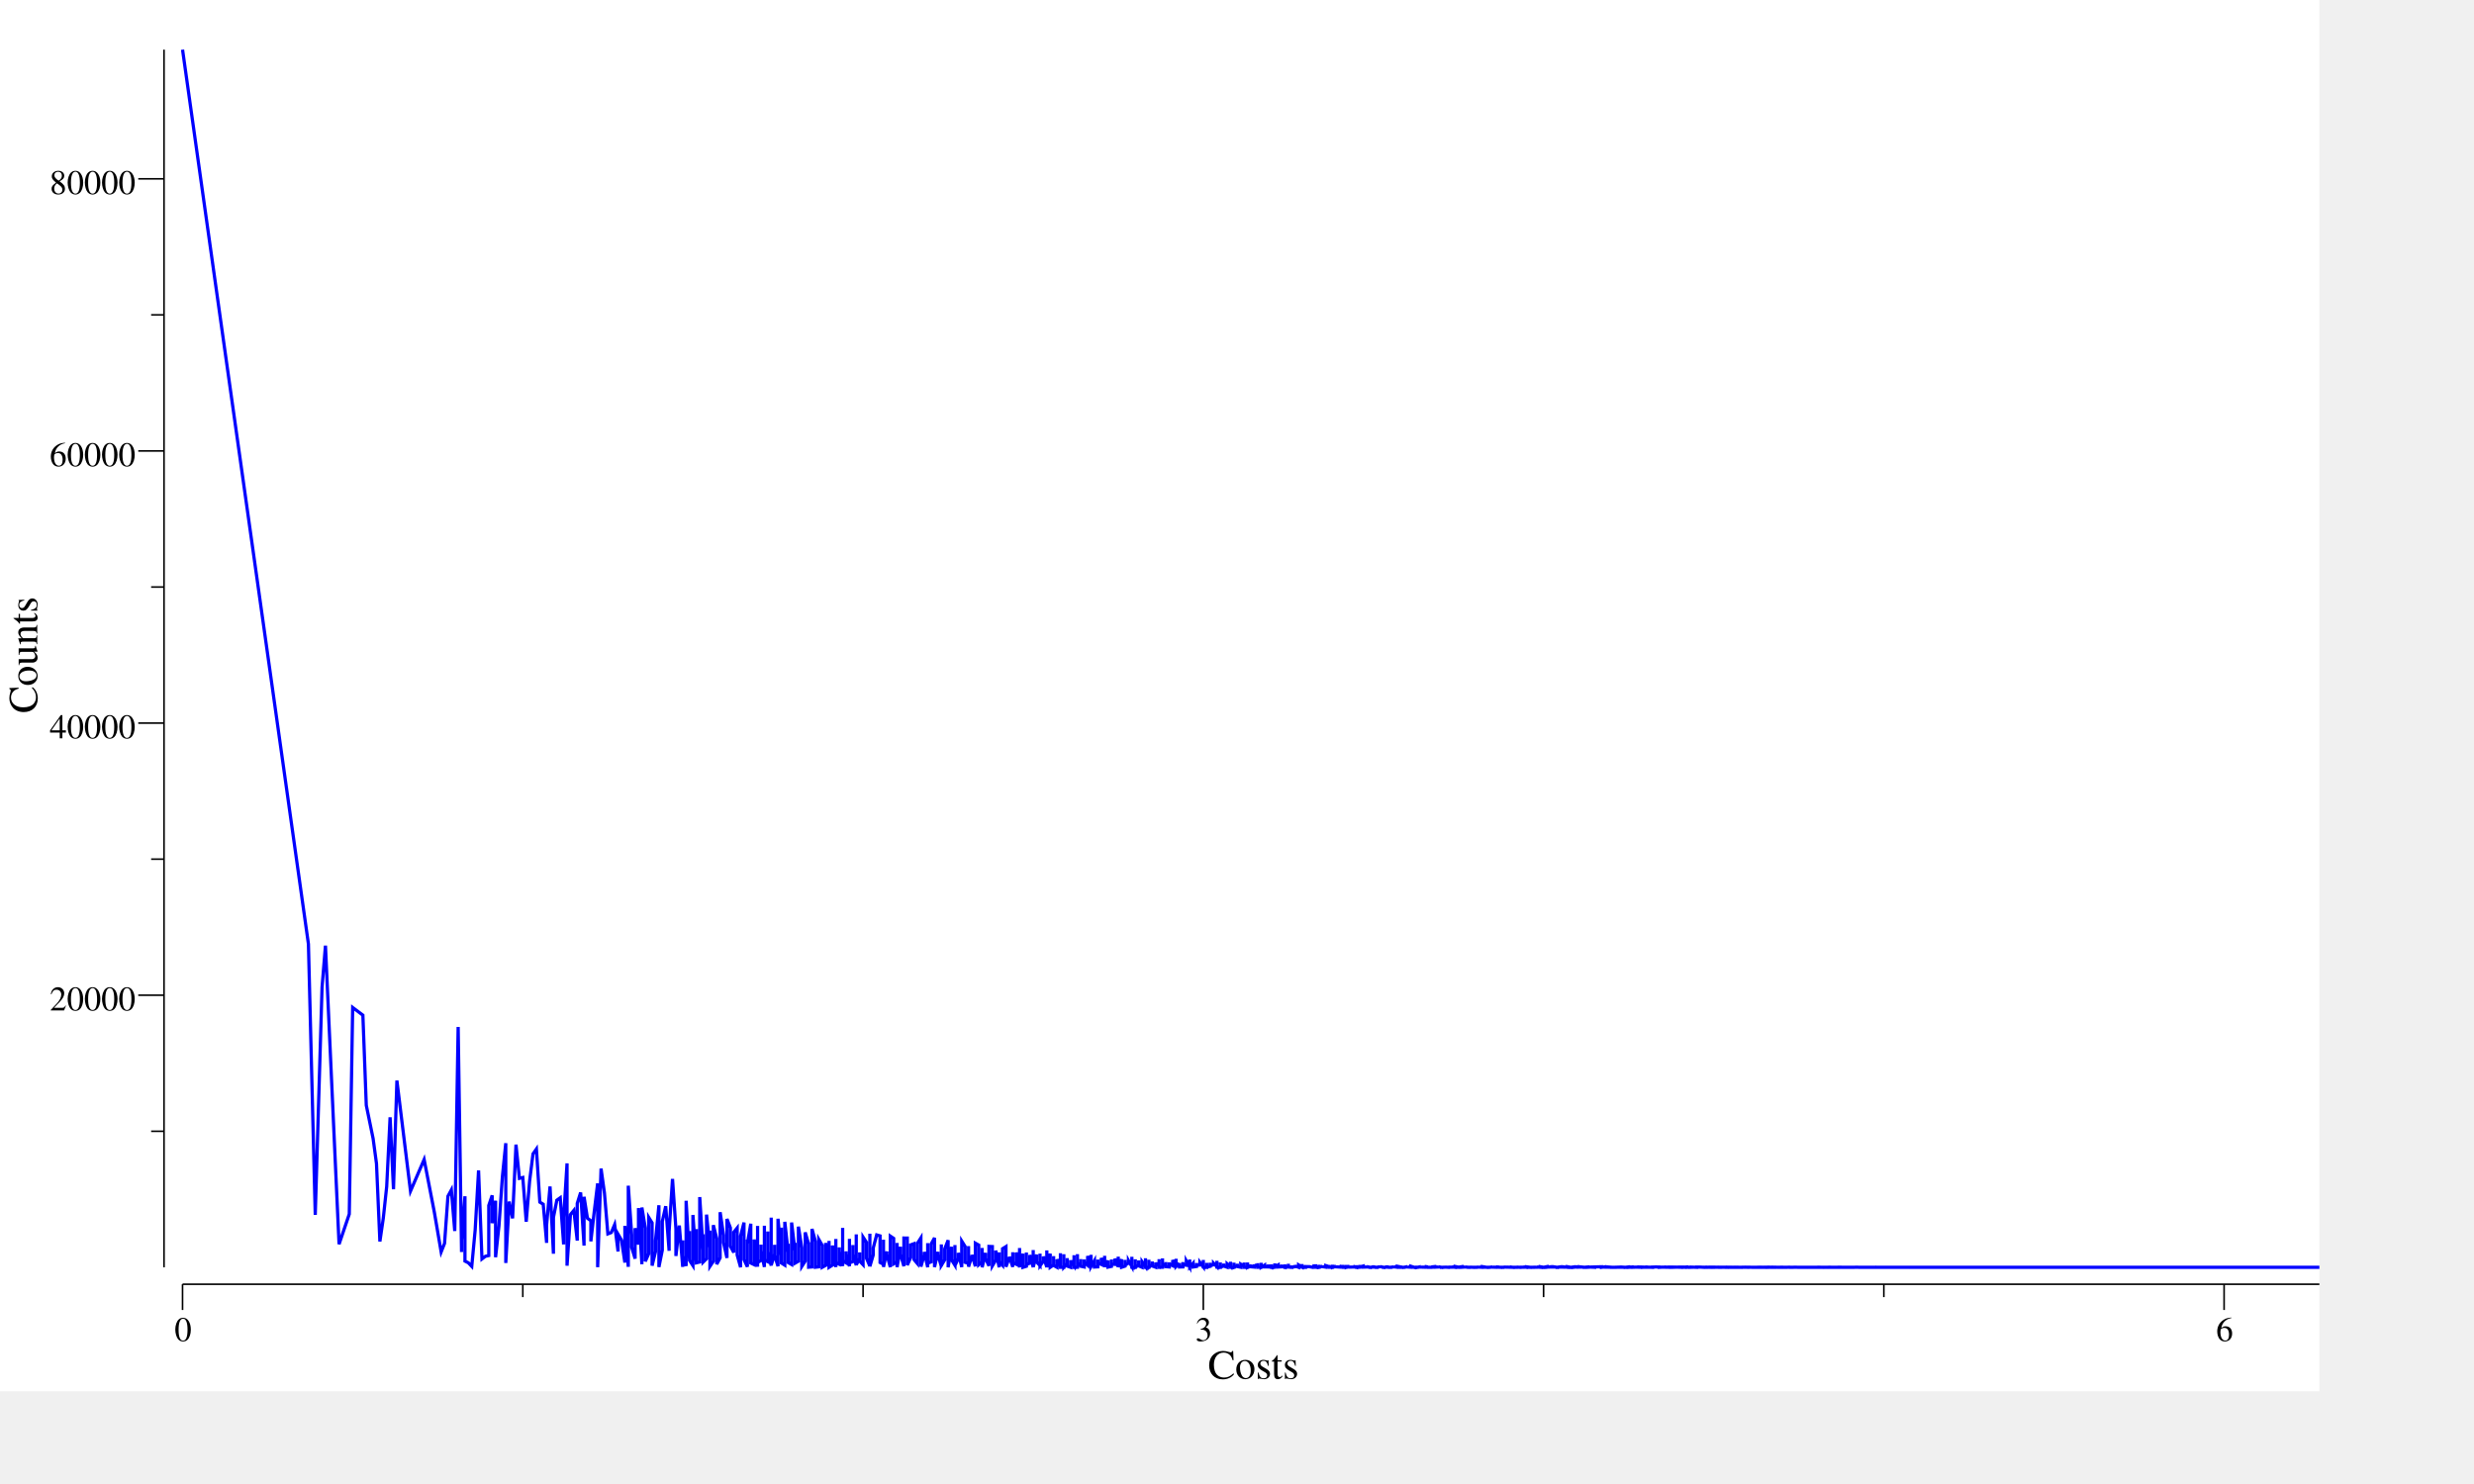
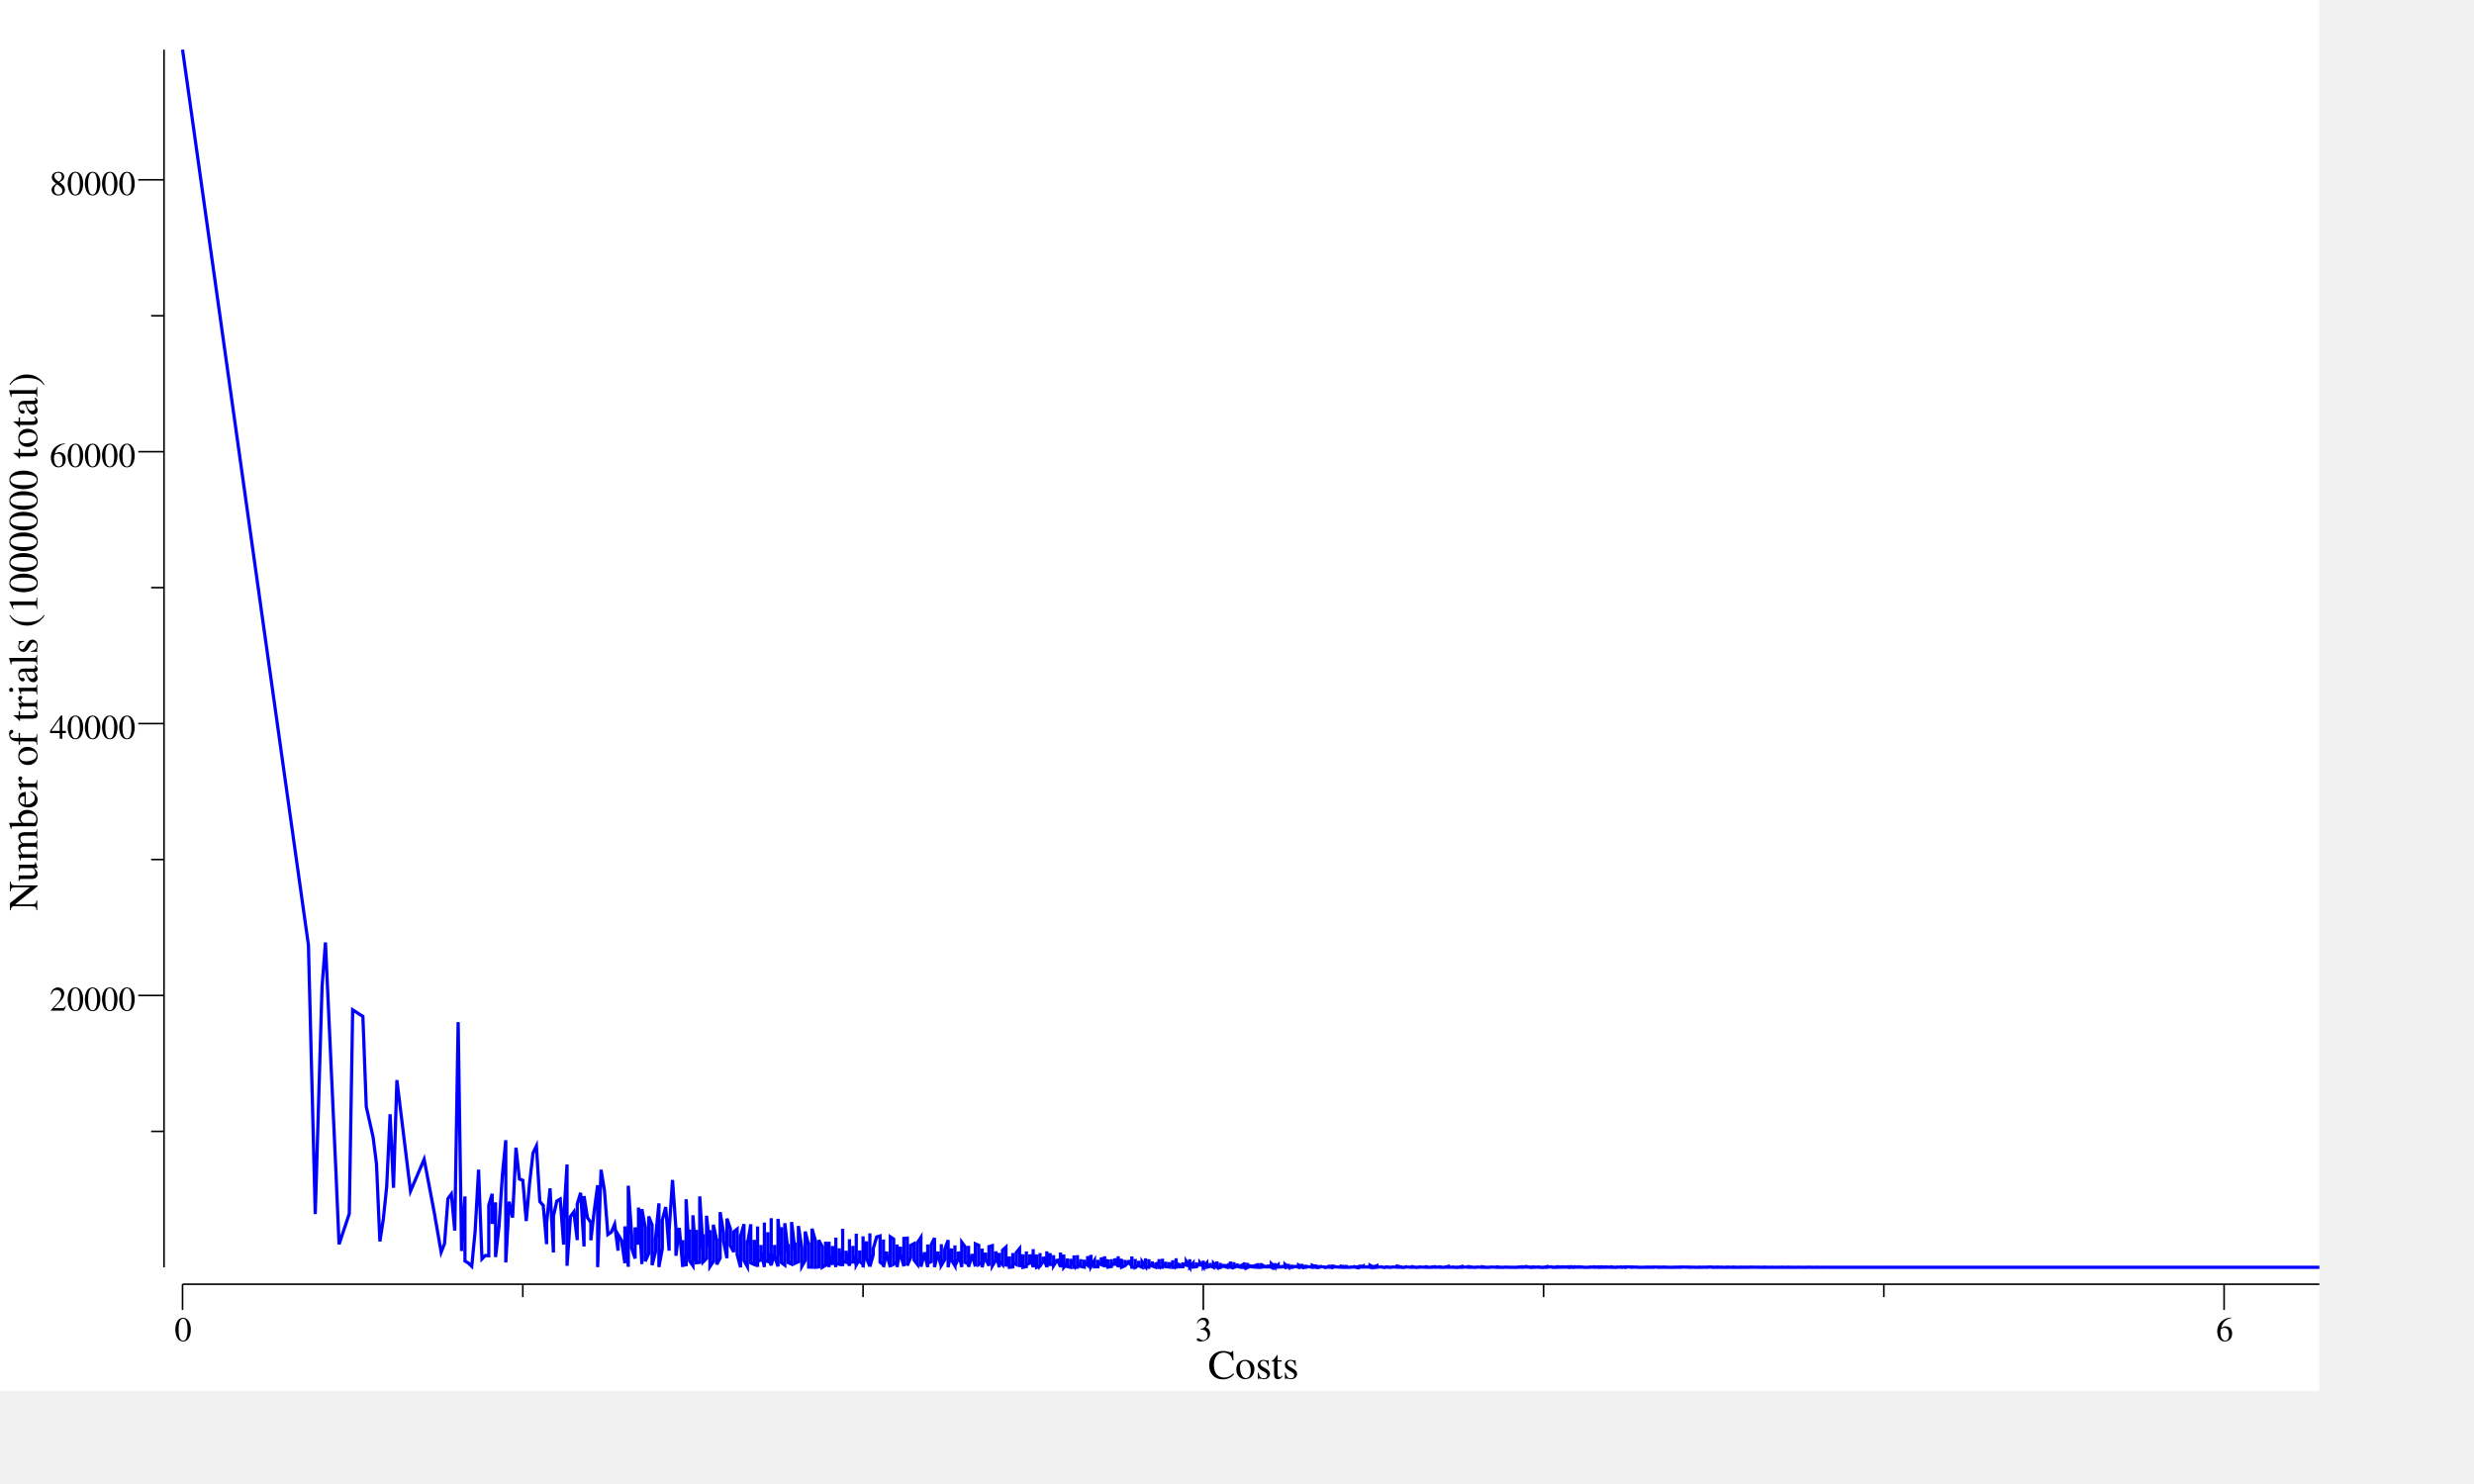
<svg xmlns="http://www.w3.org/2000/svg" width="10in" height="6in">
  <g transform="scale(1, -1) translate(0, -540)">
    <path d="M0,0L900,0L900,540L0,540Z" style="fill:#FFFFFF" />
    <text x="448.12" y="-525.56" transform="scale(1, -1)" style="font-family:Times;font-weight:normal;font-style:normal;font-size:12pt"> </text>
    <text x="468.74" y="-4.827" transform="scale(1, -1)" style="font-family:Times;font-weight:normal;font-style:normal;font-size:12pt">Costs</text>
    <text x="67.708" y="-19.502" transform="scale(1, -1)" style="font-family:Times;font-weight:normal;font-style:normal;font-size:10pt">0</text>
    <text x="463.81" y="-19.502" transform="scale(1, -1)" style="font-family:Times;font-weight:normal;font-style:normal;font-size:10pt">3</text>
    <text x="859.91" y="-19.502" transform="scale(1, -1)" style="font-family:Times;font-weight:normal;font-style:normal;font-size:10pt">6</text>
    <path d="M70.833,31.538L70.833,41.538" style="fill:none;stroke:#000000;stroke-width:0.625" />
    <path d="M466.93,31.538L466.93,41.538" style="fill:none;stroke:#000000;stroke-width:0.625" />
    <path d="M863.03,31.538L863.03,41.538" style="fill:none;stroke:#000000;stroke-width:0.625" />
    <path d="M202.87,36.538L202.87,41.538" style="fill:none;stroke:#000000;stroke-width:0.625" />
    <path d="M334.9,36.538L334.9,41.538" style="fill:none;stroke:#000000;stroke-width:0.625" />
    <path d="M598.96,36.538L598.96,41.538" style="fill:none;stroke:#000000;stroke-width:0.625" />
    <path d="M731,36.538L731,41.538" style="fill:none;stroke:#000000;stroke-width:0.625" />
    <path d="M70.833,41.538L900,41.538" style="fill:none;stroke:#000000;stroke-width:0.625" />
    <g transform="rotate(90)">
-       <text x="263.16" y="14.443" transform="scale(1, -1)" style="font-family:Times;font-weight:normal;font-style:normal;font-size:12pt">Counts</text>
+       <text x="186.52" y="14.443" transform="scale(1, -1)" style="font-family:Times;font-weight:normal;font-style:normal;font-size:12pt">Number of trials (1000000 total)</text>
    </g>
-     <text x="19.27" y="-147.82" transform="scale(1, -1)" style="font-family:Times;font-weight:normal;font-style:normal;font-size:10pt">20000</text>
-     <text x="19.27" y="-253.44" transform="scale(1, -1)" style="font-family:Times;font-weight:normal;font-style:normal;font-size:10pt">40000</text>
-     <text x="19.27" y="-359.06" transform="scale(1, -1)" style="font-family:Times;font-weight:normal;font-style:normal;font-size:10pt">60000</text>
-     <text x="19.27" y="-464.69" transform="scale(1, -1)" style="font-family:Times;font-weight:normal;font-style:normal;font-size:10pt">80000</text>
-     <path d="M53.645,153.72L63.645,153.72" style="fill:none;stroke:#000000;stroke-width:0.625" />
-     <path d="M53.645,259.34L63.645,259.34" style="fill:none;stroke:#000000;stroke-width:0.625" />
-     <path d="M53.645,364.97L63.645,364.97" style="fill:none;stroke:#000000;stroke-width:0.625" />
-     <path d="M53.645,470.59L63.645,470.59" style="fill:none;stroke:#000000;stroke-width:0.625" />
-     <path d="M58.645,100.91L63.645,100.91" style="fill:none;stroke:#000000;stroke-width:0.625" />
-     <path d="M58.645,206.53L63.645,206.53" style="fill:none;stroke:#000000;stroke-width:0.625" />
-     <path d="M58.645,312.15L63.645,312.15" style="fill:none;stroke:#000000;stroke-width:0.625" />
-     <path d="M58.645,417.78L63.645,417.78" style="fill:none;stroke:#000000;stroke-width:0.625" />
+     <text x="19.27" y="-147.72" transform="scale(1, -1)" style="font-family:Times;font-weight:normal;font-style:normal;font-size:10pt">20000</text>
+     <text x="19.27" y="-253.25" transform="scale(1, -1)" style="font-family:Times;font-weight:normal;font-style:normal;font-size:10pt">40000</text>
+     <text x="19.27" y="-358.78" transform="scale(1, -1)" style="font-family:Times;font-weight:normal;font-style:normal;font-size:10pt">60000</text>
+     <text x="19.27" y="-464.31" transform="scale(1, -1)" style="font-family:Times;font-weight:normal;font-style:normal;font-size:10pt">80000</text>
+     <path d="M53.645,153.62L63.645,153.62" style="fill:none;stroke:#000000;stroke-width:0.625" />
+     <path d="M53.645,259.15L63.645,259.15" style="fill:none;stroke:#000000;stroke-width:0.625" />
+     <path d="M53.645,364.68L63.645,364.68" style="fill:none;stroke:#000000;stroke-width:0.625" />
+     <path d="M53.645,470.21L63.645,470.21" style="fill:none;stroke:#000000;stroke-width:0.625" />
+     <path d="M58.645,100.86L63.645,100.86" style="fill:none;stroke:#000000;stroke-width:0.625" />
+     <path d="M58.645,206.39L63.645,206.39" style="fill:none;stroke:#000000;stroke-width:0.625" />
+     <path d="M58.645,311.92L63.645,311.92" style="fill:none;stroke:#000000;stroke-width:0.625" />
+     <path d="M58.645,417.44L63.645,417.44" style="fill:none;stroke:#000000;stroke-width:0.625" />
    <path d="M63.645,48.101L63.645,520.73" style="fill:none;stroke:#000000;stroke-width:0.625" />
-     <path d="M70.833,520.73L119.68,173.6L122.33,68.454L124.97,156.81L126.29,172.96L130.25,85.824L131.57,57.079L135.53,68.766L136.85,148.95L140.81,145.97L142.13,111L144.77,98.119L146.09,88.37L147.41,58.124L148.73,67.171L150.05,79.45L151.37,106.33L152.69,78.404L154.01,120.59L159.29,77.67L164.58,89.949L168.54,69.495L171.18,54.058L172.5,57.395L173.82,75.705L175.14,78.145L176.46,62.196L177.78,141.4L179.1,54.042L179.1,58.7L180.42,75.679L180.42,50.519L181.74,49.854L183.06,48.454L184.38,62.597L185.7,85.713L187.02,51.354L188.34,52.373L189.66,52.669L189.66,72.114L190.98,76.033L190.98,65.222L192.3,73.957L192.3,52.014L193.62,64.192L194.94,83.21L196.26,96.281L196.26,49.78L197.58,73.625L198.9,67.108L200.22,95.726L201.55,82.629L202.87,82.962L204.19,65.819L205.51,81.604L206.83,92.135L208.15,94.021L209.47,73.408L210.79,72.595L212.11,57.601L212.11,64.636L213.43,79.476L214.75,53.382L214.75,67.456L216.07,74.153L217.39,75.098L218.71,56.999L218.71,67.419L220.03,88.449L220.03,48.729L221.35,68.576L222.67,70.197L223.99,58.478L223.99,72.912L225.31,77.142L226.63,56.54L226.63,75.484L227.95,67.15L229.27,66.194L229.27,58.172L230.59,69.769L231.91,80.675L231.91,48.148L233.23,86.426L234.55,76.941L235.87,61.092L237.19,61.599L238.51,64.684L239.83,54.253L239.83,60.95L241.16,58.668L242.48,49.938L242.48,64.192L243.8,48.301L243.8,79.777L245.12,60.628L245.12,55.869L246.44,51.465L246.44,63.295L247.76,56.947L247.76,71.105L249.08,49.315L249.08,71.317L250.4,63.342L250.4,50.414L251.72,53.387L251.72,67.498L253.04,65.349L253.04,48.75L254.36,54.227L254.36,58.489L255.68,72.193L255.68,48.211L257,54.771L257,65.93L258.32,71.818L259.64,54.523L259.64,62.101L260.96,82.418L262.28,62.999L262.28,52.505L263.6,64.319L264.92,48.27L264.92,58.578L264.92,52.452L266.24,48.629L266.24,73.936L267.56,50.937L267.56,62.164L267.56,50.789L268.88,48.771L268.88,68.428L270.2,50.076L270.2,62.951L270.2,49.849L271.52,50.166L271.52,75.367L272.84,54.707L272.84,60.918L272.84,50.118L274.16,51.433L274.16,68.56L275.48,55.6L275.48,62.365L275.48,48.47L276.8,50.461L276.8,64.488L278.12,59.281L278.12,59.276L278.12,49.315L279.44,51.792L279.44,69.495L280.77,60.538L280.77,57.681L282.09,51.745L282.09,66.875L283.41,63.432L283.41,56.313L284.73,53.852L284.73,61.726L286.05,63.369L286.05,52.854L287.37,48.132L287.37,57.485L287.37,60.247L288.69,65.476L288.69,51.116L290.01,48.317L290.01,58.869L290.01,57.248L291.33,65.016L291.33,49.764L292.65,49.136L292.65,56.292L292.65,58.906L293.97,48.349L293.97,64.171L293.97,49.97L295.29,50.768L295.29,56.91L295.29,54.443L296.61,48.238L296.61,64.245L296.61,50.931L297.93,50.292L297.93,62.032L297.93,54.079L299.25,48.755L299.25,67.393L299.25,48.903L300.57,53.26L300.57,56.857L300.57,52.695L301.89,48.534L301.89,66.949L303.21,52.532L303.21,63.501L303.21,49.764L304.53,48.935L304.53,65.766L305.85,53.831L305.85,57.232L305.85,49.938L307.17,49.189L307.17,65.497L308.49,54.412L308.49,57.617L308.49,49.706L309.81,50.467L309.81,63.897L311.13,55.7L311.13,54.528L311.13,48.439L312.45,50.519L312.45,61.673L313.77,57.158L313.77,57.786L313.77,48.143L315.09,48.259L315.09,51.956L315.09,62.999L316.41,58.156L316.41,53.007L316.41,48.138L317.73,48.296L317.73,51.877L317.73,58.927L319.05,56.63L319.05,53.023L319.05,48.111L320.37,48.835L320.37,53.054L320.37,57.554L321.7,48.196L321.7,58.367L321.7,52.796L321.7,48.106L323.02,48.94L323.02,53.376L323.02,56.566L324.34,48.211L324.34,59.107L324.34,49.907L325.66,49.299L325.66,55.843L325.66,54.174L326.98,48.608L326.98,63.405L326.98,50.604L328.3,49.849L328.3,54.311L328.3,53.25L329.62,48.528L329.62,59.154L329.62,49.806L330.94,50.319L330.94,56.762L330.94,53.054L332.26,48.919L332.26,60.892L332.26,49.051L333.58,51.591L333.58,53.91L333.58,50.519L334.9,49.125L334.9,59.841L336.22,57.802L336.22,51.623L337.54,48.581L337.54,61.15L337.54,48.47L338.86,52.954L338.86,55.647L340.18,60.691L341.5,60.305L341.5,49.965L342.82,49.268L342.82,58.811L342.82,48.248L344.14,54.269L344.14,53.081L345.46,48.18L345.46,60.226L346.78,59.334L346.78,49.431L348.1,50.129L348.1,57.57L348.1,48.169L349.42,56.08L349.42,53.155L350.74,48.544L350.74,59.466L352.06,59.45L352.06,48.961L353.38,51.887L353.38,56.815L354.7,57.295L354.7,51.084L356.02,49.521L356.02,57.454L357.34,59.524L357.34,48.375L358.66,52.933L358.66,54.079L359.98,48.148L359.98,57.485L359.98,49.696L361.31,50.202L361.31,57.131L362.63,59.529L362.63,48.185L363.95,54.121L363.95,53.049L365.27,48.444L365.27,57.01L365.27,48.856L366.59,51.005L366.59,55.267L367.91,58.621L367.91,48.122L369.23,56.08L369.23,51.037L370.55,48.914L370.55,56.756L370.55,48.745L371.87,51.602L371.87,53.714L373.19,48.196L373.19,58.283L374.51,56.17L374.51,50.039L375.83,49.585L375.83,56.345L375.83,48.333L377.15,52.495L377.15,52.943L378.47,48.497L378.47,57.469L379.79,56.735L379.79,49.099L381.11,50.234L381.11,55.632L381.11,48.116L382.43,53.704L382.43,51.491L383.75,48.671L383.75,56.212L385.07,56.149L385.07,48.666L386.39,50.894L386.39,54.602L387.71,48.122L387.71,53.91L387.71,50.34L389.03,48.887L389.03,55.325L390.35,56.139L390.35,48.317L391.67,52.003L391.67,52.215L392.99,48.259L392.99,53.968L392.99,49.843L394.31,49.299L394.31,53.857L395.63,48.106L395.63,55.589L395.63,48.206L396.95,53.387L396.95,51.201L396.95,48.101L398.27,48.507L398.27,53.847L398.27,49.157L399.59,49.706L399.59,52.875L400.92,48.148L400.92,54.808L400.92,48.211L402.24,53.038L402.24,50.192L403.56,48.761L403.56,53.419L403.56,48.724L404.88,50.435L404.88,52.299L406.2,48.175L406.2,54.676L406.2,48.132L407.52,53.398L407.52,49.31L407.52,48.106L408.84,49.014L408.84,52.447L408.84,48.84L410.16,48.101L410.16,50.868L410.16,51.195L411.48,48.38L411.48,53.567L411.48,48.111L412.8,48.106L412.8,53.181L412.8,48.946L412.8,48.111L414.12,49.553L414.12,51.692L414.12,48.571L415.44,48.106L415.44,50.91L415.44,50.704L416.76,48.729L416.76,52.817L416.76,48.101L418.08,48.122L418.08,53.223L418.08,48.682L419.4,49.865L419.4,51.285L419.4,48.507L420.72,48.233L420.72,51.18L420.72,50.129L422.04,48.903L422.04,52.495L423.36,48.164L423.36,52.954L423.36,48.396L424.68,50.667L424.68,50.329L424.68,48.211L426,48.291L426,51.111L426,49.764L427.32,49.22L427.32,51.718L428.64,48.27L428.64,52.584L428.64,48.301L429.96,50.694L429.96,50.044L429.96,48.18L431.28,48.47L431.28,51.143L431.28,49.342L432.6,49.241L432.6,51.444L433.92,48.296L433.92,52.236L433.92,48.222L435.24,51.201L435.24,49.426L435.24,48.132L436.56,48.565L436.56,50.995L436.56,48.94L437.88,49.701L437.88,50.746L439.2,48.402L439.2,52.194L439.2,48.138L440.53,48.101L440.53,51.227L440.53,49.115L440.53,48.111L441.85,48.94L441.85,50.778L441.85,48.666L443.17,48.111L443.17,50.018L443.17,50.287L444.49,48.433L444.49,51.628L444.49,48.116L445.81,48.122L445.81,51.037L445.81,48.998L445.81,48.101L447.13,49.194L447.13,50.377L447.13,48.613L448.45,48.132L448.45,50.028L448.45,49.764L449.77,48.639L449.77,51.259L449.77,48.106L451.09,48.138L451.09,51.576L451.09,48.708L452.41,49.278L452.41,50.15L452.41,48.365L453.73,48.243L453.73,50.049L453.73,49.389L455.05,48.729L455.05,50.921L456.37,48.148L456.37,51.428L456.37,48.396L457.69,49.685L457.69,49.754L457.69,48.233L459.01,48.27L459.01,50.144L459.01,49.093L460.33,48.903L460.33,50.63L461.65,48.27L461.65,51.143L461.65,48.27L462.97,49.706L462.97,49.474L462.97,48.222L464.29,48.433L464.29,49.785L464.29,48.893L465.61,49.004L465.61,50.034L466.93,48.285L466.93,50.958L466.93,48.233L468.25,48.101L468.25,49.828L468.25,49.173L468.25,48.159L469.57,48.476L469.57,49.901L469.57,48.703L470.89,49.093L470.89,49.722L472.21,48.349L472.21,50.63L472.21,48.175L473.53,48.101L473.53,49.991L473.53,48.909L473.53,48.164L474.85,48.602L474.85,49.574L474.85,48.586L476.17,48.132L476.17,49.21L476.17,49.49L477.49,48.359L477.49,50.271L477.49,48.132L478.81,48.111L478.81,49.907L478.81,48.597L478.81,48.111L480.13,48.713L480.13,49.511L480.13,48.407L481.46,48.127L481.46,49.167L481.46,49.331L482.78,48.491L482.78,49.96L482.78,48.111L484.1,48.116L484.1,49.986L484.1,48.539L484.1,48.106L485.42,48.856L485.42,49.231L485.42,48.312L486.74,48.19L486.74,49.305L486.74,48.961L488.06,48.555L488.06,49.701L488.06,48.122L489.38,48.148L489.38,49.87L489.38,48.28L489.38,48.106L490.7,48.935L490.7,48.935L490.7,48.254L492.02,48.248L492.02,49.225L492.02,48.75L493.34,48.111L493.34,48.586L493.34,49.262L493.34,48.106L494.66,48.143L494.66,49.643L494.66,48.322L495.98,49.035L495.98,48.877L495.98,48.217L497.3,48.301L497.3,49.189L497.3,48.576L498.62,48.116L498.62,48.75L498.62,49.247L498.62,48.101L499.94,48.227L499.94,49.484L499.94,48.206L501.26,48.101L501.26,48.866L501.26,48.798L501.26,48.148L502.58,48.344L502.58,49.041L502.58,48.592L503.9,48.106L503.9,48.708L503.9,49.03L505.22,48.217L505.22,49.379L505.22,48.175L506.54,48.106L506.54,49.009L506.54,48.623L506.54,48.159L507.86,48.444L507.86,48.961L507.86,48.391L509.18,48.138L509.18,48.819L509.18,48.803L510.5,48.285L510.5,49.299L510.5,48.127L511.82,48.122L511.82,49.093L511.82,48.481L511.82,48.122L513.14,48.507L513.14,48.845L513.14,48.375L514.46,48.164L514.46,48.74L514.46,48.771L515.78,48.344L515.78,49.041L515.78,48.122L517.1,48.116L517.1,49.12L517.1,48.365L517.1,48.101L518.42,48.576L518.42,48.761L518.42,48.291L519.74,48.201L519.74,48.84L519.74,48.56L521.07,48.333L521.07,49.062L521.07,48.111L522.39,48.138L522.39,49.03L522.39,48.233L522.39,48.101L523.71,48.586L523.71,48.703L523.71,48.19L525.03,48.201L525.03,48.74L525.03,48.539L526.35,48.101L526.35,48.402L526.35,48.93L526.35,48.111L527.67,48.143L527.67,49.051L527.67,48.264L528.99,48.597L528.99,48.47L528.99,48.169L530.31,48.211L530.31,48.75L530.31,48.402L531.63,48.116L531.63,48.486L531.63,48.729L531.63,48.106L532.95,48.196L532.95,48.919L532.95,48.201L534.27,48.101L534.27,48.703L534.27,48.454L534.27,48.127L535.59,48.338L535.59,48.782L535.59,48.38L536.91,48.101L536.91,48.47L536.91,48.655L536.91,48.101L538.23,48.196L538.23,48.887L538.23,48.153L539.55,48.101L539.55,48.634L539.55,48.349L539.55,48.122L540.87,48.264L540.87,48.602L540.87,48.296L542.19,48.127L542.19,48.481L542.19,48.507L543.51,48.254L543.51,48.814L543.51,48.111L544.83,48.106L544.83,48.666L544.83,48.338L544.83,48.122L546.15,48.37L546.15,48.449L546.15,48.217L547.47,48.138L547.47,48.486L547.47,48.518L548.79,48.101L548.79,48.238L548.79,48.724L548.79,48.122L550.11,48.127L550.11,48.729L550.11,48.264L550.11,48.111L551.43,48.402L551.43,48.439L551.43,48.18L552.75,48.143L552.75,48.481L552.75,48.439L554.07,48.259L554.07,48.539L554.07,48.101L555.39,48.116L555.39,48.592L555.39,48.238L556.71,48.386L556.71,48.354L556.71,48.148L558.03,48.211L558.03,48.407L558.03,48.333L559.35,48.106L559.35,48.275L559.35,48.407L559.35,48.101L560.68,48.148L560.68,48.634L560.68,48.185L562,48.101L562,48.423L562,48.338L562,48.148L563.32,48.159L563.32,48.396L563.32,48.28L564.64,48.106L564.64,48.307L564.64,48.433L565.96,48.164L565.96,48.433L565.96,48.153L567.28,48.365L567.28,48.296L567.28,48.132L568.6,48.222L568.6,48.301L568.6,48.217L569.92,48.111L569.92,48.28L569.92,48.386L569.92,48.106L571.24,48.159L571.24,48.565L571.24,48.122L572.56,48.101L572.56,48.391L572.56,48.217L572.56,48.101L573.88,48.175L573.88,48.285L573.88,48.18L575.2,48.106L575.2,48.243L575.2,48.38L576.52,48.169L576.52,48.433L576.52,48.122L577.84,48.106L577.84,48.391L577.84,48.243L577.84,48.101L579.16,48.238L579.16,48.254L579.16,48.169L580.48,48.127L580.48,48.322L580.48,48.264L581.8,48.175L581.8,48.402L581.8,48.122L583.12,48.101L583.12,48.386L583.12,48.175L583.12,48.101L584.44,48.233L584.44,48.238L584.44,48.169L585.76,48.138L585.76,48.317L585.76,48.264L587.08,48.101L587.08,48.201L587.08,48.344L587.08,48.106L588.4,48.116L588.4,48.307L588.4,48.185L589.72,48.101L589.72,48.206L589.72,48.233L589.72,48.148L591.04,48.132L591.04,48.301L591.04,48.275L592.36,48.101L592.36,48.201L592.36,48.285L593.68,48.122L593.68,48.328L593.68,48.19L593.68,48.101L595,48.101L595,48.259L595,48.275L595,48.132L596.32,48.143L596.32,48.243L596.32,48.206L597.64,48.116L597.64,48.196L597.64,48.349L598.96,48.116L598.96,48.37L598.96,48.101L600.29,48.375L600.29,48.138L601.61,48.296L601.61,48.201L602.93,48.217L602.93,48.301L604.25,48.101L604.25,48.402L604.25,48.116L605.57,48.296L605.57,48.175L606.89,48.169L606.89,48.259L608.21,48.111L608.21,48.344L609.53,48.101L609.53,48.349L609.53,48.101L610.85,48.28L610.85,48.138L612.17,48.322L612.17,48.164L613.49,48.19L613.49,48.243L614.81,48.122L614.81,48.349L614.81,48.116L616.13,48.233L616.13,48.127L617.45,48.206L617.45,48.175L618.77,48.116L618.77,48.248L620.09,48.291L621.41,48.322L621.41,48.101L622.73,48.285L622.73,48.169L624.05,48.148L624.05,48.222L625.37,48.127L625.37,48.243L625.37,48.101L626.69,48.111L626.69,48.27L626.69,48.122L628.01,48.164L628.01,48.143L629.33,48.138L629.33,48.19L630.65,48.106L630.65,48.264L630.65,48.101L631.97,48.254L631.97,48.101L633.29,48.227L633.29,48.111L634.61,48.153L634.61,48.164L635.93,48.143L635.93,48.227L637.25,48.196L637.25,48.101L638.57,48.196L638.57,48.127L639.89,48.138L639.89,48.153L641.22,48.101L641.22,48.196L642.54,48.238L643.86,48.206L643.86,48.101L645.18,48.169L645.18,48.169L646.5,48.138L646.5,48.18L647.82,48.106L647.82,48.196L649.14,48.18L649.14,48.116L650.46,48.159L650.46,48.169L651.78,48.132L651.78,48.185L653.1,48.18L653.1,48.106L654.42,48.222L654.42,48.101L655.74,48.169L655.74,48.106L657.06,48.148L657.06,48.153L658.38,48.106L658.38,48.185L659.7,48.185L661.02,48.116L661.02,48.132L662.34,48.106L662.34,48.153L663.66,48.106L663.66,48.164L664.98,48.169L664.98,48.106L666.3,48.143L666.3,48.122L667.62,48.116L667.62,48.132L668.94,48.132L668.94,48.127L670.26,48.101L670.26,48.148L671.58,48.143L671.58,48.111L672.9,48.127L672.9,48.111L672.9,48.101L674.22,48.101L674.22,48.132L675.54,48.101L675.54,48.116L676.86,48.143L676.86,48.138L678.18,48.116L678.18,48.132L679.5,48.122L679.5,48.122L680.83,48.111L680.83,48.116L680.83,48.106L682.15,48.127L682.15,48.111L683.47,48.106L683.47,48.138L684.79,48.101L684.79,48.138L686.11,48.153L686.11,48.101L687.43,48.148L687.43,48.106L688.75,48.116L688.75,48.127L690.07,48.116L690.07,48.116L691.39,48.101L691.39,48.132L692.71,48.111L692.71,48.106L694.03,48.127L694.03,48.122L695.35,48.106L695.35,48.116L696.67,48.132L697.99,48.111L699.31,48.116L699.31,48.116L700.63,48.101L700.63,48.101L701.95,48.106L701.95,48.111L701.95,48.101L703.27,48.116L704.59,48.116L704.59,48.101L705.91,48.101L705.91,48.138L707.23,48.101L707.23,48.116L708.55,48.101L708.55,48.106L709.87,48.132L709.87,48.101L711.19,48.116L711.19,48.101L712.51,48.101L712.51,48.101L713.83,48.101L713.83,48.138L715.15,48.111L715.15,48.106L716.47,48.106L716.47,48.111L717.79,48.111L719.11,48.106L720.44,48.138L721.76,48.106L721.76,48.101L723.08,48.106L723.08,48.106L724.4,48.106L724.4,48.101L725.72,48.106L727.04,48.101L727.04,48.101L728.36,48.106L728.36,48.122L729.68,48.111L731,48.101L731,48.106L732.32,48.106L732.32,48.101L734.96,48.106L734.96,48.106L736.28,48.101L737.6,48.101L737.6,48.101L738.92,48.106L738.92,48.116L740.24,48.101L740.24,48.106L741.56,48.116L744.2,48.106L744.2,48.101L745.52,48.101L746.84,48.101L748.16,48.101L748.16,48.101L749.48,48.101L750.8,48.101L752.12,48.101L753.44,48.101L753.44,48.101L754.76,48.101L756.08,48.111L756.08,48.106L757.4,48.101L758.72,48.101L760.04,48.101L760.04,48.101L761.37,48.101L762.69,48.101L764.01,48.101L764.01,48.101L765.33,48.106L766.65,48.101L767.97,48.101L767.97,48.106L769.29,48.101L769.29,48.101L770.61,48.101L774.57,48.106L778.53,48.101L778.53,48.101L779.85,48.101L781.17,48.101L781.17,48.101L782.49,48.106L782.49,48.106L785.13,48.101L786.45,48.101L789.09,48.101L789.09,48.101L790.41,48.101L790.41,48.101L794.37,48.106L797.01,48.101L798.33,48.101L799.65,48.101L802.3,48.101L802.3,48.101L806.26,48.101L818.14,48.101L822.1,48.101L822.1,48.101L823.42,48.101L824.74,48.101L831.34,48.101L836.62,48.101L841.91,48.101L849.83,48.101L852.47,48.101L880.2,48.101L900,48.101" style="fill:none;stroke:#0000FF;stroke-width:1.25" />
+     <path d="M70.833,520.73L119.68,173.19L122.33,68.763L124.97,157.08L126.29,174.2L130.25,87.51L131.57,57.049L135.53,68.9L136.85,148.04L140.81,145.48L142.13,110.42L144.77,98.67L146.09,88.244L147.41,58.173L148.73,66.684L150.05,79.453L151.37,107.51L152.69,78.962L154.01,120.78L159.29,77.643L164.58,90.043L168.54,69.201L171.18,53.952L172.5,57.324L173.82,74.762L175.14,76.546L176.46,62.373L177.78,143.28L179.1,54.422L179.1,57.92L180.42,75.617L180.42,50.544L181.74,49.757L183.06,48.48L184.38,62.31L185.7,86.006L187.02,51.361L188.34,52.712L189.66,52.601L189.66,72.187L190.98,76.63L190.98,64.964L192.3,73.295L192.3,52.084L193.62,63.872L194.94,83.848L196.26,97.44L196.26,49.99L197.58,73.596L198.9,67.407L200.22,94.544L201.55,82.366L202.87,81.875L204.19,66.067L205.51,80.915L206.83,92.459L208.15,95.208L209.47,73.617L210.79,72.161L212.11,57.086L212.11,65.138L213.43,78.741L214.75,53.868L214.75,67.993L216.07,73.828L217.39,74.604L218.71,56.917L218.71,66.71L220.03,88.022L220.03,48.692L221.35,67.824L222.67,69.623L223.99,58.675L223.99,72.689L225.31,77.036L226.63,56.205L226.63,75.744L227.95,67.365L229.27,65.492L229.27,58.59L230.59,70.145L231.91,79.975L231.91,48.18L233.23,85.969L234.55,77.97L235.87,60.833L237.19,61.724L238.51,64.816L239.83,54.564L239.83,60.833L241.16,58.569L242.48,49.71L242.48,63.998L243.8,48.317L243.8,79.775L245.12,60.3L245.12,55.53L246.44,51.52L246.44,63.571L247.76,56.928L247.76,71.29L249.08,49.356L249.08,70.668L250.4,63.524L250.4,50.438L251.72,53.446L251.72,67.861L253.04,64.51L253.04,48.934L254.36,54.174L254.36,59.26L255.68,72.926L255.68,48.232L257,55.345L257,66.468L258.32,71.507L259.64,54.559L259.64,62.4L260.96,82.002L262.28,63.334L262.28,52.591L263.6,63.407L264.92,48.232L264.92,58.643L264.92,52.739L266.24,48.575L266.24,74.514L267.56,50.723L267.56,62.753L267.56,50.623L268.88,48.713L268.88,68.299L270.2,50.106L270.2,62.642L270.2,49.873L271.52,50.037L271.52,75.633L272.84,54.897L272.84,60.922L272.84,50.19L274.16,51.541L274.16,68.114L275.48,55.857L275.48,62.542L275.48,48.37L276.8,50.385L276.8,64.621L278.12,58.495L278.12,59.181L278.12,49.246L279.44,51.673L279.44,69.512L280.77,61.466L280.77,58.205L282.09,51.657L282.09,67.017L283.41,63.086L283.41,56.522L284.73,54.058L284.73,61.92L286.05,62.948L286.05,52.987L287.37,48.122L287.37,56.786L287.37,60.263L288.69,64.853L288.69,50.744L290.01,48.359L290.01,58.601L290.01,56.902L291.33,64.806L291.33,49.805L292.65,49.209L292.65,56.421L292.65,58.733L293.97,48.28L293.97,63.961L293.97,50.359L295.29,50.982L295.29,56.786L295.29,54.063L296.61,48.232L296.61,65.471L296.61,50.749L297.93,50.354L297.93,61.735L297.93,53.731L299.25,48.781L299.25,67.18L299.25,48.929L300.57,53.509L300.57,56.796L300.57,52.385L301.89,48.449L301.89,66.911L303.21,52.285L303.21,63.682L303.21,49.916L304.53,48.95L304.53,65.223L305.85,53.767L305.85,57.139L305.85,49.942L307.17,49.341L307.17,65.676L308.49,54.596L308.49,57.735L308.49,49.657L309.81,50.269L309.81,64.13L311.13,55.709L311.13,54.021L311.13,48.454L312.45,50.765L312.45,61.988L313.77,56.807L313.77,57.83L313.77,48.196L315.09,48.174L315.09,52.148L315.09,63.091L316.41,58.4L316.41,53.06L316.41,48.127L317.73,48.269L317.73,52.227L317.73,58.622L319.05,56.158L319.05,53.203L319.05,48.106L320.37,48.876L320.37,52.865L320.37,58.041L321.7,48.18L321.7,58.057L321.7,52.797L323.02,49.087L323.02,53.556L323.02,56.332L324.34,48.201L324.34,59.651L324.34,49.789L325.66,49.309L325.66,55.498L325.66,54.105L326.98,48.586L326.98,63.059L326.98,50.454L328.3,50.074L328.3,54.559L328.3,53.493L329.62,48.676L329.62,59.017L329.62,49.847L330.94,50.227L330.94,56.416L330.94,52.749L332.26,48.95L332.26,61.149L332.26,49.05L333.58,51.435L333.58,54.67L333.58,50.438L334.9,49.188L334.9,60.131L334.9,48.111L336.22,58.184L336.22,51.657L337.54,48.465L337.54,61.281L337.54,48.38L338.86,53.018L338.86,55.393L340.18,59.909L341.5,60.279L341.5,50.095L342.82,49.061L342.82,58.896L342.82,48.227L344.14,54.195L344.14,52.992L345.46,48.174L345.46,59.946L346.78,59.054L346.78,49.304L348.1,50.042L348.1,56.976L348.1,48.196L349.42,56.084L349.42,53.076L350.74,48.528L350.74,59.329L352.06,59.424L352.06,48.797L353.38,51.952L353.38,56.611L354.7,57.318L354.7,50.918L356.02,49.224L356.02,57.656L357.34,59.725L357.34,48.359L358.66,53.05L358.66,53.952L359.98,48.19L359.98,56.97L359.98,49.662L361.31,50.29L361.31,56.796L362.63,59.477L362.63,48.174L363.95,54.205L363.95,52.95L365.27,48.454L365.27,57.076L365.27,48.913L366.59,51.066L366.59,55.055L367.91,58.664L367.91,48.127L369.23,55.408L369.23,50.923L370.55,48.713L370.55,56.627L370.55,48.67L371.87,51.467L371.87,54.2L373.19,48.222L373.19,57.851L374.51,56.068L374.51,49.995L375.83,49.393L375.83,56.432L375.83,48.285L377.15,52.422L377.15,53.287L378.47,48.454L378.47,57.213L379.79,56.633L379.79,49.209L381.11,50.179L381.11,55.371L381.11,48.127L382.43,53.752L382.43,51.388L383.75,48.723L383.75,56.142L385.07,56.506L385.07,48.644L386.39,50.887L386.39,54.279L387.71,48.116L387.71,53.704L387.71,50.544L389.03,49.129L389.03,54.749L390.35,55.947L390.35,48.47L391.67,52.137L391.67,52.353L391.67,48.106L392.99,48.264L392.99,53.662L392.99,49.842L394.31,49.209L394.31,53.752L395.63,55.356L395.63,48.232L396.95,53.097L396.95,50.923L396.95,48.101L398.27,48.396L398.27,54.274L398.27,49.172L399.59,49.715L399.59,53.087L400.92,48.132L400.92,55.16L400.92,48.19L402.24,53.023L402.24,50.148L402.24,48.101L403.56,48.639L403.56,53.651L403.56,48.681L404.88,50.375L404.88,52.19L406.2,48.222L406.2,54.311L406.2,48.138L407.52,53.562L407.52,49.224L408.84,49.172L408.84,52.823L408.84,48.776L410.16,50.86L410.16,51.303L411.48,48.449L411.48,53.862L411.48,48.148L412.8,53.039L412.8,48.855L412.8,48.101L414.12,49.652L414.12,51.583L414.12,48.412L415.44,48.106L415.44,51.419L415.44,50.765L416.76,48.85L416.76,52.728L416.76,48.116L418.08,48.122L418.08,52.839L418.08,48.692L419.4,49.889L419.4,51.272L419.4,48.433L420.72,48.164L420.72,51.092L420.72,50.09L422.04,48.903L422.04,52.401L423.36,48.174L423.36,52.95L423.36,48.407L424.68,50.686L424.68,50.375L424.68,48.296L426,48.317L426,51.024L426,49.61L427.32,49.135L427.32,51.884L428.64,48.232L428.64,52.39L428.64,48.238L429.96,51.108L429.96,50.005L429.96,48.18L431.28,48.438L431.28,51.272L431.28,49.267L432.6,49.288L432.6,51.514L433.92,48.285L433.92,52.396L433.92,48.201L435.24,51.303L435.24,49.436L435.24,48.138L436.56,48.723L436.56,50.982L436.56,48.961L437.88,49.731L437.88,50.828L439.2,48.354L439.2,52.322L439.2,48.138L440.53,48.106L440.53,51.356L440.53,49.124L440.53,48.106L441.85,48.887L441.85,50.649L441.85,48.728L443.17,48.116L443.17,49.926L443.17,50.301L444.49,48.475L444.49,51.599L444.49,48.111L445.81,48.122L445.81,51.235L445.81,48.908L447.13,49.066L447.13,50.417L447.13,48.602L448.45,48.138L448.45,49.979L448.45,49.953L449.77,48.575L449.77,51.298L449.77,48.106L451.09,48.138L451.09,51.446L451.09,48.755L452.41,49.404L452.41,50.301L452.41,48.359L453.73,48.201L453.73,50.143L453.73,49.457L455.05,48.765L455.05,50.865L455.05,48.101L456.37,48.159L456.37,51.62L456.37,48.459L457.69,49.678L457.69,49.71L457.69,48.285L459.01,48.359L459.01,50.074L459.01,49.203L460.33,48.918L460.33,50.359L461.65,48.227L461.65,51.24L461.65,48.312L462.97,49.763L462.97,49.43L462.97,48.19L464.29,48.364L464.29,49.995L464.29,48.845L465.61,49.013L465.61,49.91L466.93,48.259L466.93,50.718L466.93,48.217L468.25,49.747L468.25,49.114L468.25,48.148L469.57,48.465L469.57,49.8L469.57,48.697L470.89,48.101L470.89,49.214L470.89,49.678L472.21,48.312L472.21,50.396L472.21,48.174L473.53,48.111L473.53,49.842L473.53,48.887L473.53,48.127L474.85,48.67L474.85,49.441L474.85,48.507L476.17,48.111L476.17,49.43L476.17,49.404L477.49,48.459L477.49,50.338L477.49,48.148L478.81,48.116L478.81,50.116L478.81,48.665L478.81,48.111L480.13,48.739L480.13,49.589L480.13,48.391L481.46,48.132L481.46,49.367L481.46,49.272L482.78,48.101L482.78,48.565L482.78,50.058L482.78,48.111L484.1,48.116L484.1,49.847L484.1,48.438L484.1,48.111L485.42,48.908L485.42,49.224L485.42,48.343L486.74,48.196L486.74,49.277L486.74,48.945L488.06,48.539L488.06,49.731L488.06,48.111L489.38,48.132L489.38,49.752L489.38,48.333L490.7,48.992L490.7,49.087L490.7,48.275L492.02,48.259L492.02,49.172L492.02,48.813L493.34,48.101L493.34,48.597L493.34,49.488L494.66,48.174L494.66,49.763L494.66,48.264L494.66,48.106L495.98,49.114L495.98,48.929L495.98,48.185L497.3,48.254L497.3,48.971L497.3,48.597L498.62,48.116L498.62,48.602L498.62,49.277L499.94,48.169L499.94,49.478L499.94,48.217L501.26,48.106L501.26,49.124L501.26,48.602L501.26,48.159L502.58,48.354L502.58,49.04L502.58,48.549L503.9,48.116L503.9,48.739L503.9,48.982L505.22,48.238L505.22,49.451L505.22,48.159L506.54,48.106L506.54,49.124L506.54,48.565L506.54,48.148L507.86,48.454L507.86,48.876L507.86,48.343L509.18,48.127L509.18,48.823L509.18,48.876L510.5,48.291L510.5,49.24L510.5,48.132L511.82,48.132L511.82,49.003L511.82,48.459L511.82,48.138L513.14,48.528L513.14,48.829L513.14,48.306L514.46,48.143L514.46,48.697L514.46,48.75L514.46,48.101L515.78,48.359L515.78,49.119L515.78,48.143L517.1,48.122L517.1,49.203L517.1,48.412L517.1,48.106L518.42,48.533L518.42,48.802L518.42,48.248L519.74,48.174L519.74,48.692L519.74,48.665L521.07,48.38L521.07,49.103L521.07,48.101L522.39,48.132L522.39,49.045L522.39,48.296L522.39,48.106L523.71,48.106L523.71,48.612L523.71,48.723L523.71,48.164L525.03,48.211L525.03,48.802L525.03,48.512L526.35,48.111L526.35,48.433L526.35,48.892L526.35,48.111L527.67,48.169L527.67,49.156L527.67,48.243L527.67,48.101L528.99,48.649L528.99,48.554L528.99,48.196L530.31,48.222L530.31,48.697L530.31,48.364L531.63,48.101L531.63,48.549L531.63,48.892L532.95,48.222L532.95,49.061L532.95,48.169L532.95,48.101L534.27,48.707L534.27,48.549L534.27,48.138L535.59,48.269L535.59,48.649L535.59,48.327L536.91,48.116L536.91,48.465L536.91,48.644L536.91,48.106L538.23,48.174L538.23,48.871L538.23,48.159L539.55,48.101L539.55,48.686L539.55,48.338L539.55,48.127L540.87,48.264L540.87,48.602L540.87,48.243L542.19,48.138L542.19,48.449L542.19,48.575L543.51,48.264L543.51,48.845L543.51,48.132L544.83,48.111L544.83,48.681L544.83,48.359L544.83,48.116L546.15,48.417L546.15,48.565L546.15,48.211L547.47,48.132L547.47,48.486L547.47,48.449L548.79,48.238L548.79,48.734L548.79,48.143L550.11,48.106L550.11,48.697L550.11,48.306L550.11,48.111L551.43,48.349L551.43,48.438L551.43,48.185L552.75,48.159L552.75,48.444L552.75,48.37L554.07,48.254L554.07,48.692L554.07,48.111L555.39,48.132L555.39,48.628L555.39,48.211L556.71,48.322L556.71,48.317L556.71,48.153L558.03,48.159L558.03,48.407L558.03,48.301L559.35,48.243L559.35,48.549L559.35,48.101L560.68,48.143L560.68,48.517L560.68,48.196L562,48.47L562,48.37L562,48.132L563.32,48.148L563.32,48.354L563.32,48.28L564.64,48.111L564.64,48.285L564.64,48.47L564.64,48.101L565.96,48.148L565.96,48.502L565.96,48.132L567.28,48.417L567.28,48.317L567.28,48.122L568.6,48.238L568.6,48.322L568.6,48.227L569.92,48.106L569.92,48.275L569.92,48.349L571.24,48.185L571.24,48.502L571.24,48.127L572.56,48.101L572.56,48.391L572.56,48.306L572.56,48.122L573.88,48.243L573.88,48.312L573.88,48.19L575.2,48.116L575.2,48.306L575.2,48.312L576.52,48.127L576.52,48.433L576.52,48.116L577.84,48.106L577.84,48.386L577.84,48.227L577.84,48.116L579.16,48.243L579.16,48.364L579.16,48.211L580.48,48.132L580.48,48.38L580.48,48.296L581.8,48.185L581.8,48.37L581.8,48.116L583.12,48.116L583.12,48.333L583.12,48.211L583.12,48.101L584.44,48.206L584.44,48.301L584.44,48.159L585.76,48.143L585.76,48.264L585.76,48.232L585.76,48.101L587.08,48.101L587.08,48.159L587.08,48.354L587.08,48.111L588.4,48.116L588.4,48.364L588.4,48.169L588.4,48.106L589.72,48.248L589.72,48.232L589.72,48.153L591.04,48.127L591.04,48.264L591.04,48.291L592.36,48.211L592.36,48.364L593.68,48.111L593.68,48.322L593.68,48.169L595,48.243L595,48.243L595,48.116L596.32,48.164L596.32,48.217L596.32,48.211L597.64,48.227L597.64,48.291L597.64,48.101L598.96,48.132L598.96,48.354L598.96,48.101L600.29,48.37L600.29,48.122L601.61,48.264L601.61,48.259L602.93,48.138L602.93,48.28L602.93,48.106L604.25,48.312L604.25,48.116L605.57,48.248L605.57,48.143L606.89,48.169L606.89,48.28L608.21,48.127L608.21,48.28L609.53,48.338L609.53,48.101L610.85,48.291L610.85,48.106L612.17,48.264L612.17,48.148L613.49,48.159L613.49,48.243L614.81,48.106L614.81,48.296L614.81,48.111L616.13,48.106L616.13,48.254L616.13,48.122L617.45,48.164L617.45,48.222L618.77,48.132L618.77,48.28L620.09,48.106L620.09,48.254L621.41,48.285L621.41,48.116L622.73,48.243L622.73,48.127L624.05,48.164L624.05,48.196L625.37,48.111L625.37,48.264L626.69,48.101L626.69,48.243L626.69,48.111L628.01,48.18L628.01,48.19L629.33,48.122L629.33,48.227L630.65,48.106L630.65,48.269L631.97,48.248L633.29,48.243L633.29,48.122L634.61,48.185L634.61,48.174L635.93,48.143L635.93,48.174L635.93,48.101L637.25,48.106L637.25,48.19L637.25,48.106L638.57,48.159L638.57,48.138L639.89,48.138L639.89,48.164L641.22,48.111L641.22,48.185L642.54,48.201L643.86,48.174L643.86,48.101L645.18,48.19L645.18,48.122L646.5,48.138L646.5,48.153L647.82,48.106L647.82,48.18L647.82,48.101L649.14,48.101L649.14,48.217L649.14,48.132L650.46,48.138L650.46,48.159L651.78,48.116L651.78,48.196L653.1,48.206L654.42,48.19L655.74,48.174L655.74,48.116L657.06,48.132L657.06,48.132L658.38,48.116L658.38,48.169L658.38,48.106L659.7,48.101L659.7,48.148L661.02,48.127L661.02,48.153L662.34,48.122L662.34,48.174L663.66,48.217L664.98,48.159L664.98,48.101L666.3,48.185L666.3,48.111L667.62,48.143L667.62,48.127L668.94,48.122L668.94,48.148L668.94,48.101L670.26,48.169L670.26,48.101L671.58,48.138L671.58,48.122L672.9,48.111L672.9,48.174L674.22,48.111L674.22,48.148L674.22,48.101L675.54,48.159L675.54,48.106L676.86,48.127L676.86,48.106L678.18,48.116L678.18,48.132L679.5,48.122L679.5,48.169L680.83,48.148L682.15,48.138L683.47,48.106L683.47,48.122L684.79,48.106L684.79,48.159L686.11,48.111L687.43,48.132L687.43,48.101L688.75,48.111L688.75,48.116L690.07,48.106L690.07,48.106L691.39,48.148L691.39,48.101L692.71,48.111L694.03,48.138L694.03,48.116L695.35,48.111L696.67,48.106L697.99,48.127L697.99,48.127L699.31,48.122L699.31,48.116L700.63,48.116L700.63,48.111L701.95,48.138L703.27,48.122L703.27,48.101L704.59,48.132L704.59,48.111L705.91,48.101L705.91,48.111L707.23,48.111L708.55,48.122L709.87,48.122L709.87,48.111L711.19,48.111L711.19,48.106L712.51,48.116L712.51,48.101L713.83,48.111L715.15,48.101L715.15,48.101L716.47,48.106L717.79,48.111L719.11,48.116L720.44,48.106L720.44,48.111L721.76,48.122L721.76,48.116L723.08,48.106L724.4,48.111L724.4,48.101L725.72,48.101L725.72,48.101L727.04,48.101L727.04,48.116L728.36,48.111L729.68,48.111L731,48.101L731,48.101L732.32,48.116L732.32,48.122L733.64,48.106L733.64,48.106L734.96,48.106L734.96,48.106L736.28,48.106L737.6,48.101L737.6,48.111L738.92,48.101L738.92,48.101L740.24,48.111L741.56,48.101L742.88,48.111L744.2,48.111L744.2,48.101L745.52,48.106L746.84,48.106L748.16,48.101L749.48,48.106L750.8,48.106L752.12,48.106L753.44,48.101L754.76,48.106L754.76,48.101L756.08,48.106L758.72,48.106L758.72,48.101L760.04,48.101L760.04,48.101L761.37,48.101L762.69,48.101L764.01,48.106L766.65,48.101L767.97,48.101L769.29,48.101L770.61,48.101L770.61,48.106L771.93,48.101L773.25,48.106L775.89,48.106L777.21,48.106L778.53,48.106L779.85,48.111L782.49,48.101L786.45,48.101L790.41,48.101L791.73,48.101L795.69,48.106L795.69,48.101L800.98,48.101L810.22,48.101L812.86,48.101L812.86,48.101L823.42,48.101L823.42,48.101L832.66,48.101L855.11,48.101L859.07,48.101L866.99,48.101L894.72,48.101L900,48.101" style="fill:none;stroke:#0000FF;stroke-width:1.25" />
  </g>
</svg>
